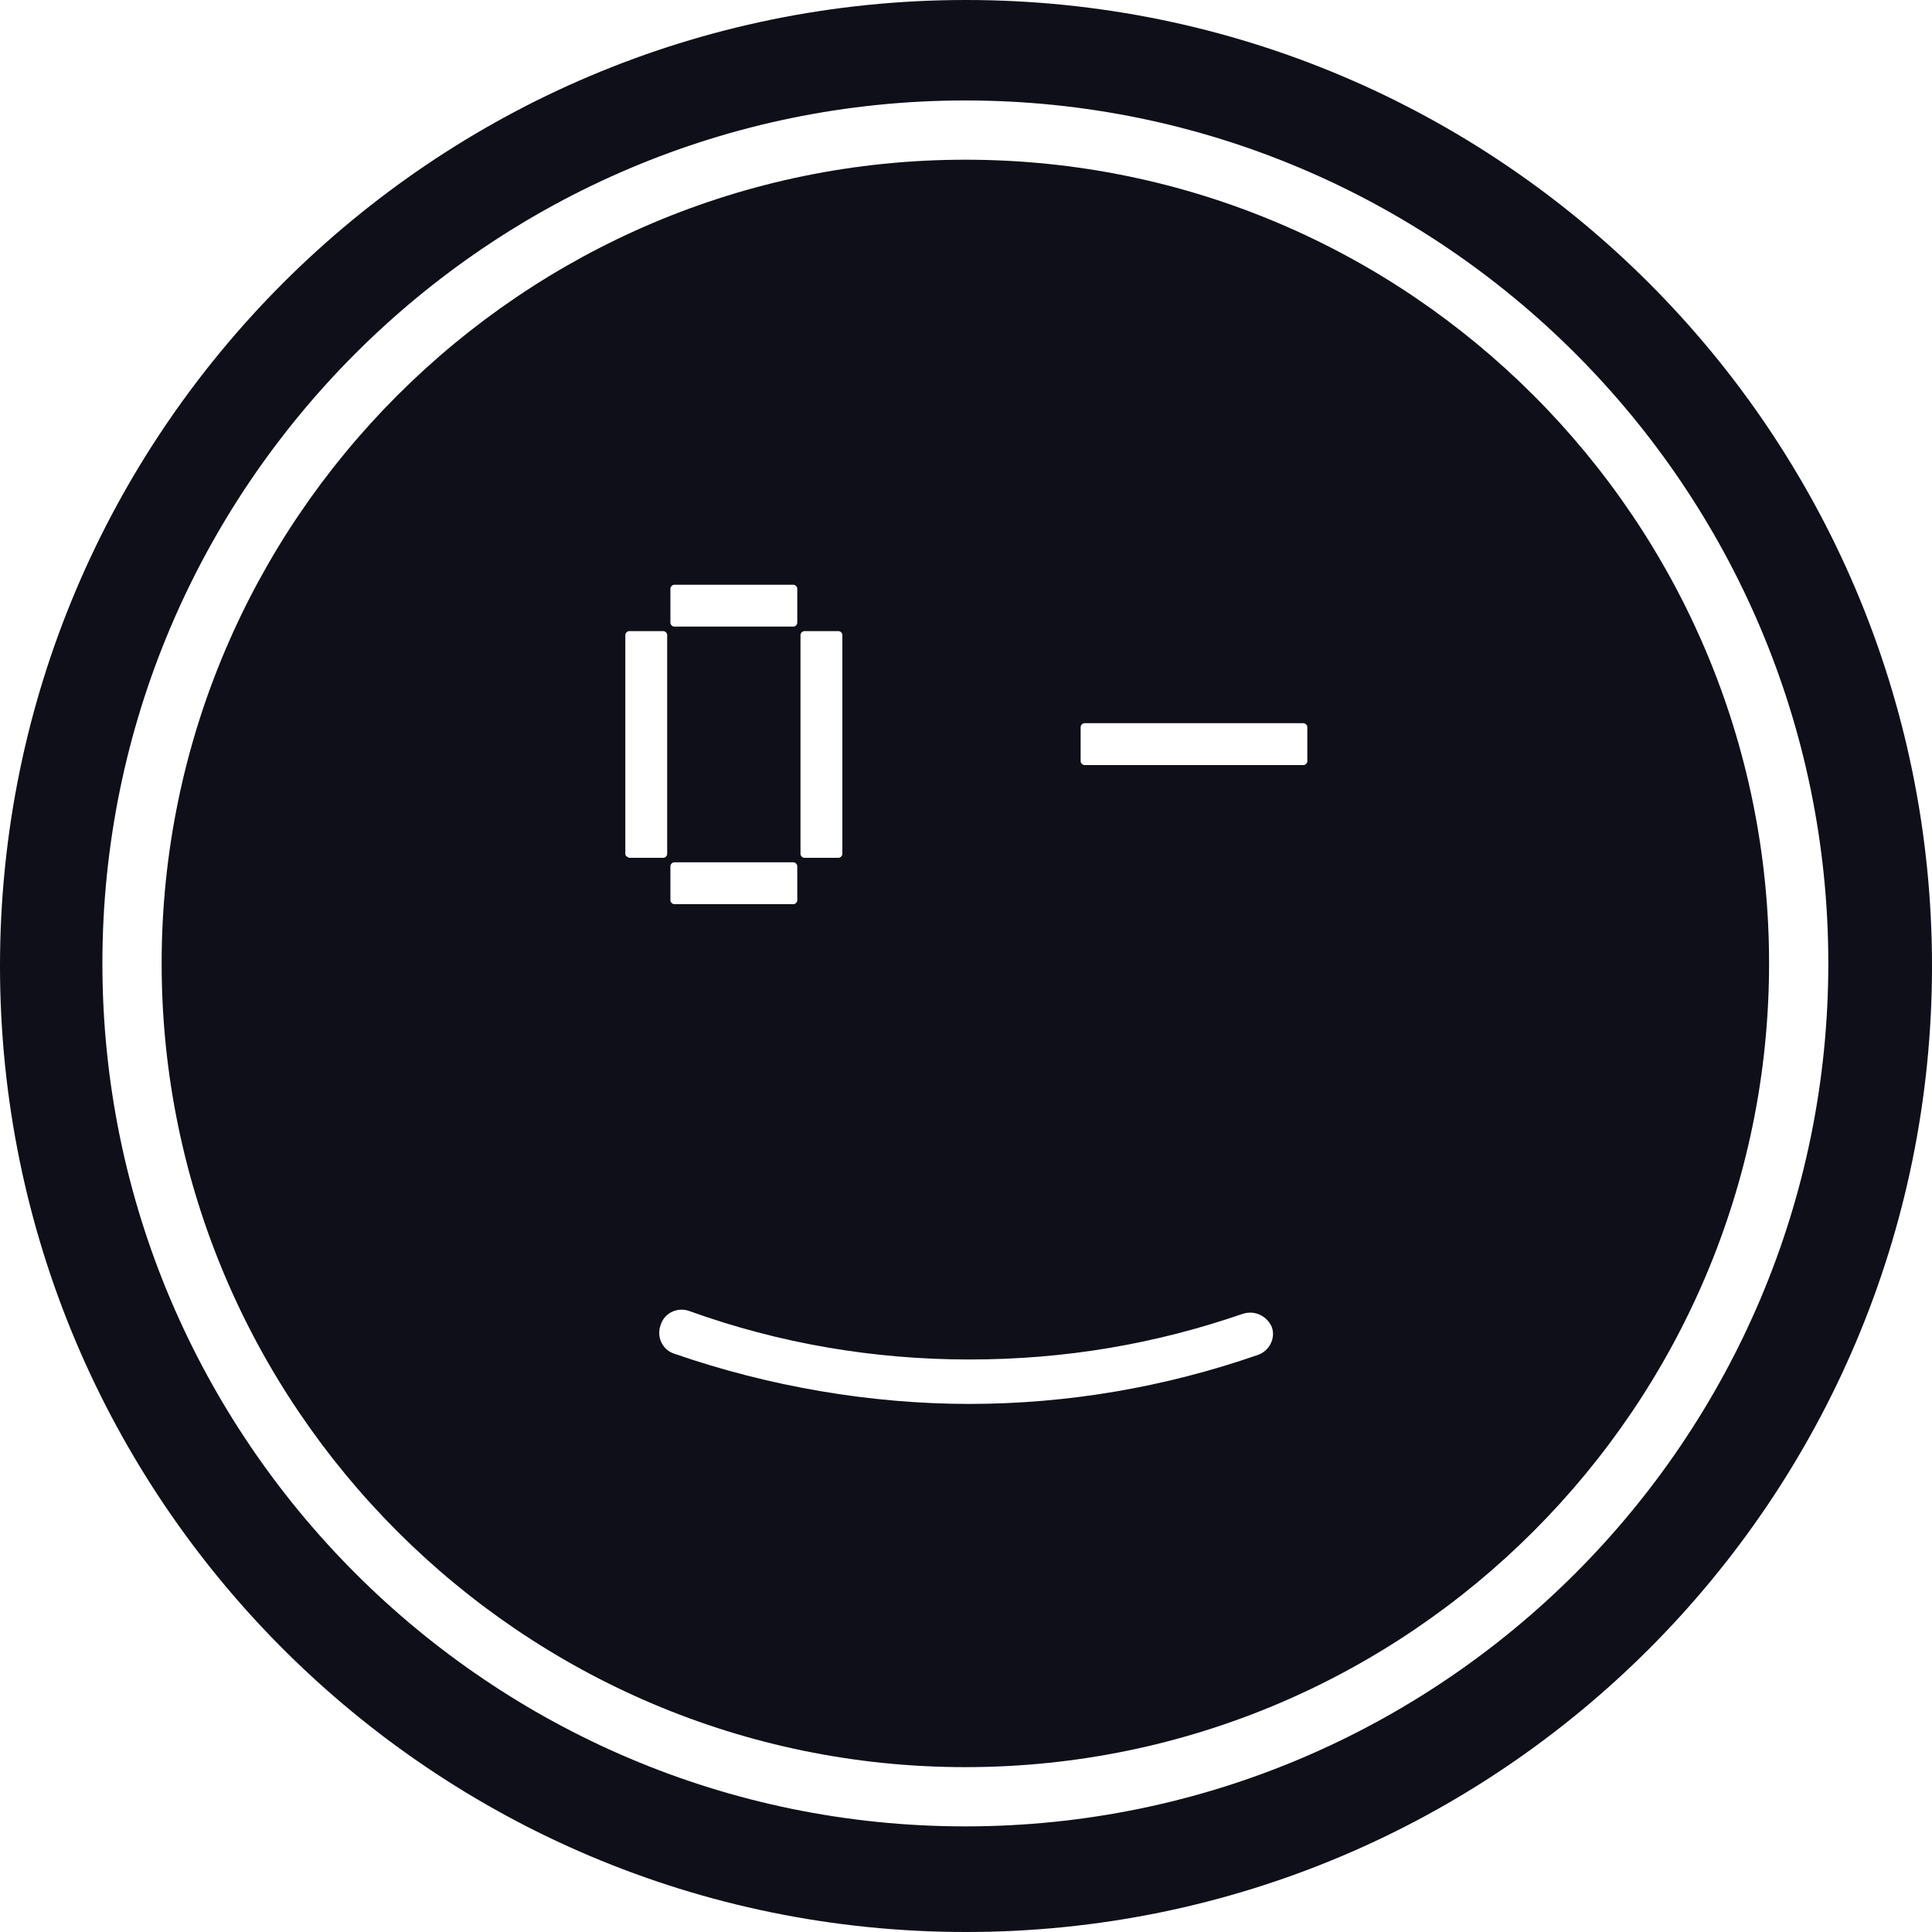
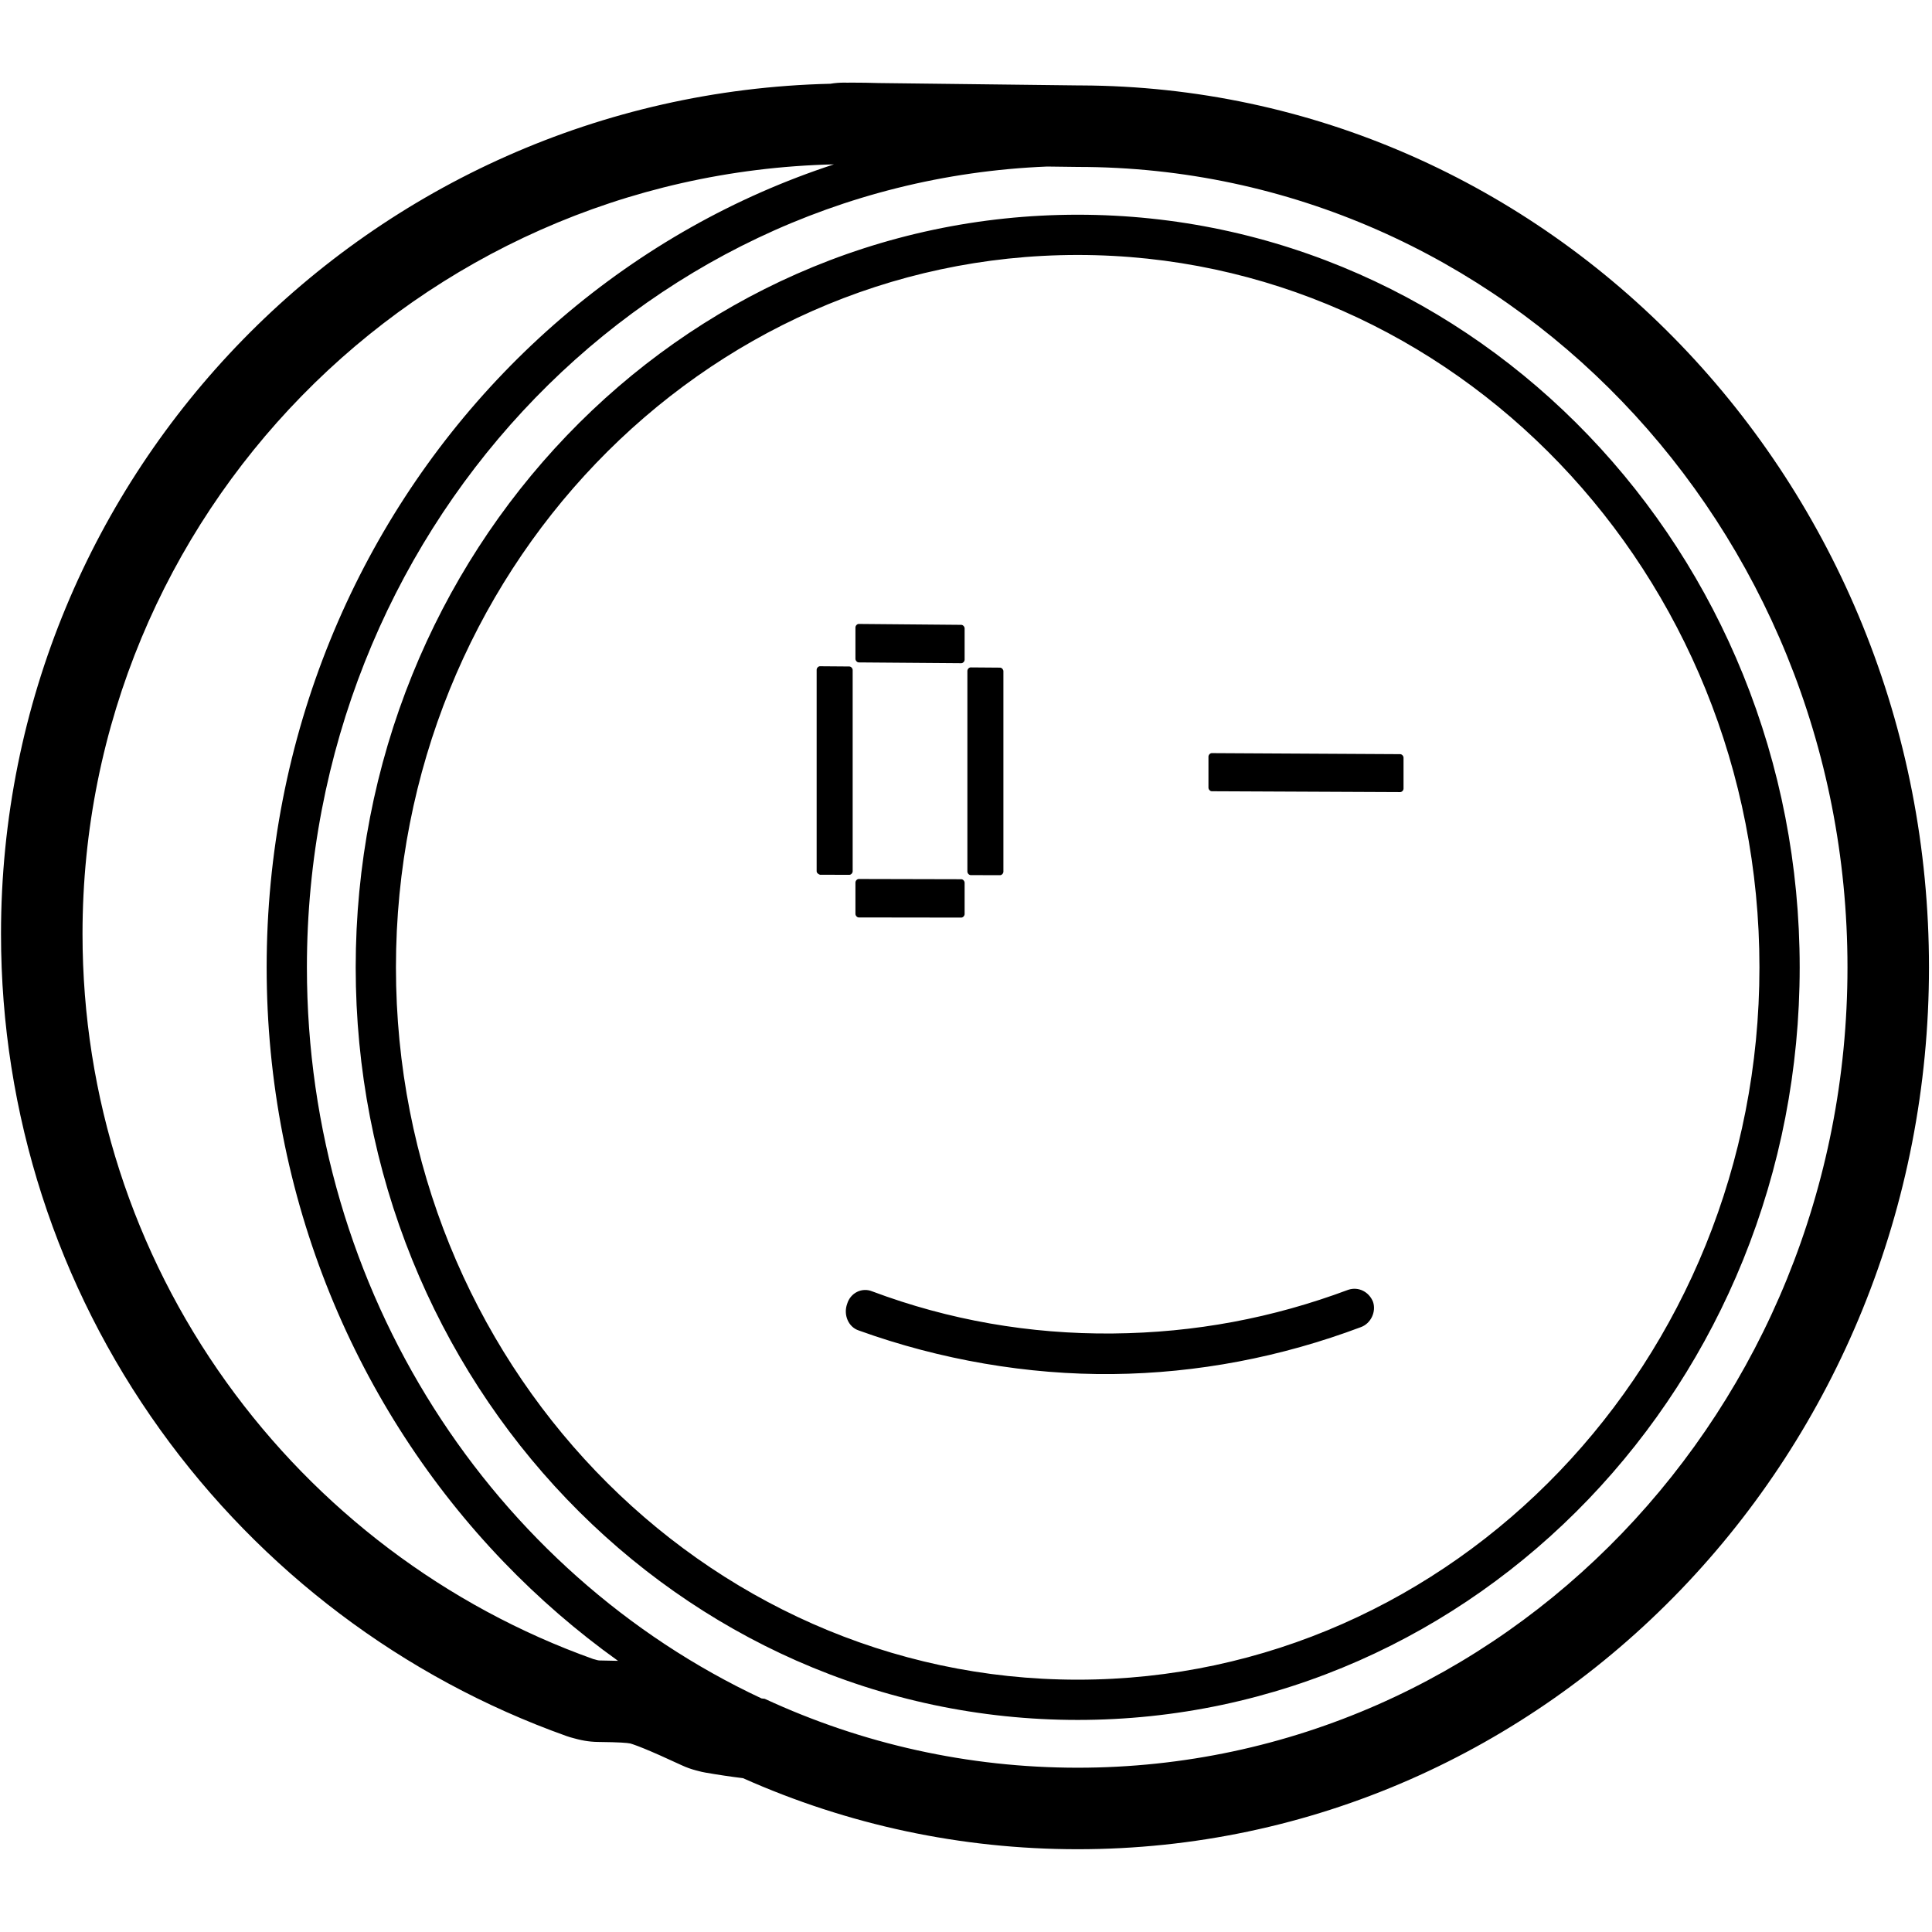
- <svg xmlns="http://www.w3.org/2000/svg" version="1.1" id="Layer_2_00000033355345773737899550000001986635162567619247_" x="0px" y="0px" viewBox="0 0 300 300" style="enable-background:new 0 0 300 300;" xml:space="preserve">
-   <style type="text/css">
- 	.st0{fill:#0E0F18;}
- </style>
-   <path class="st0" d="M150,0L150,0C67.2,0,0,67.2,0,150s67.2,150,150,150s150-67.2,150-150S232.8,0,150,0z M149.9,283.6L149.9,283.6  c-73.9,0-134-60.1-134-134s60.1-134,134-134s134,60.1,134,134S223.8,283.6,149.9,283.6z" />
-   <path class="st0" d="M149.9,24.8c-68.8,0-124.8,56-124.8,124.8s56,124.8,124.8,124.8s124.8-56,124.8-124.8S218.8,24.8,149.9,24.8z   M124.3,98.6c0-0.3,0.3-0.6,0.6-0.6h5.3c0.3,0,0.6,0.3,0.6,0.6v34c0,0.3-0.3,0.6-0.6,0.6h-5.3c-0.3,0-0.6-0.3-0.6-0.6V98.6z   M104.1,91.4c0-0.3,0.3-0.6,0.6-0.6h18.5c0.3,0,0.6,0.3,0.6,0.6v5.3c0,0.3-0.3,0.6-0.6,0.6h-18.5c-0.3,0-0.6-0.3-0.6-0.6V91.4z   M104.1,134.5c0-0.3,0.3-0.6,0.6-0.6h18.5c0.3,0,0.6,0.3,0.6,0.6v5.3c0,0.3-0.3,0.6-0.6,0.6h-18.5c-0.3,0-0.6-0.3-0.6-0.6V134.5z   M97.1,132.6v-34c0-0.3,0.3-0.6,0.6-0.6h5.3c0.3,0,0.6,0.3,0.6,0.6v34c0,0.3-0.3,0.6-0.6,0.6h-5.3C97.4,133.1,97.1,132.9,97.1,132.6  z M195.3,210.4L195.3,210.4L195.3,210.4c-14.4,5-29.5,7.6-44.8,7.6s-31.1-2.7-45.8-7.8c-1.9-0.6-2.8-2.7-2.1-4.5  c0.6-1.9,2.7-2.8,4.5-2.1c13.9,5,28.5,7.5,43.4,7.5c14.9,0,28.9-2.4,42.5-7.1c1.9-0.6,3.8,0.4,4.5,2.1  C198.1,207.8,197.1,209.8,195.3,210.4z M203,118.2c0,0.3-0.3,0.6-0.6,0.6h-34c-0.3,0-0.6-0.3-0.6-0.6v-5.3c0-0.3,0.3-0.6,0.6-0.6h34  c0.3,0,0.6,0.3,0.6,0.6V118.2z" />
+ <svg xmlns="http://www.w3.org/2000/svg" height="960" viewBox="0 0 960 960" width="960">
+   <path d="m419.681 41.062 1.341.02 2.162-.02h.318c4.349 0 8.69.068 13.023.204l99.251 1.18-.278.001.476.003-.198-.004 1.446.004c56.856.235 112.177 12.122 163.46 34.674 50.309 22.124 95.962 54.191 134.469 94.227 38.43 39.956 69.148 87.23 90.302 139.231 21.718 53.386 33.047 110.947 33.047 170.075 0 59.127-11.329 116.689-33.047 170.075-21.155 52.002-51.873 99.276-90.302 139.231-38.507 40.036-84.16 72.104-134.469 94.227-51.801 22.78-107.722 34.678-165.184 34.678-57.905 0-114.231-12.083-166.284-35.301-6.289-.763-12.527-1.706-18.724-2.785-1.227-.214-2.43-.481-3.601-.815-.39-.094-.784-.195-1.182-.303-2.264-.612-4.429-1.342-6.983-2.526-8.216-3.809-14.195-6.465-18.765-8.327-2.172-.885-3.95-1.558-5.327-2.027-.54-.184-.979-.323-1.308-.417-.067-.019-.122-.035-.164-.046-.775-.157-2.216-.323-4.479-.451-2.597-.147-5.3-.214-11.612-.305-2.414-.035-4.472-.258-6.484-.598-1.17-.198-2.255-.427-3.327-.687-.7-.17-1.388-.351-2.08-.547-1.262-.307-2.506-.684-3.73-1.12-81.224-28.952-151.685-82.279-201.857-152.211-51.136-71.276-79.092-156.756-79.092-246.336 0-229.933 183.457-417.017 412.088-422.45 2.31-.389 4.681-.576 7.093-.553zm-267.184 439.596c0 161.734 92.737 300.948 225.941 363.296l.005-.009c.488.058.977.114 1.466.17.053.006.105.021.153.043 48.498 22.454 101.171 34.21 155.437 34.21 211.245 0 382.502-178.057 382.502-397.711s-171.256-397.711-382.508-397.711l-15.167-.193c-204.493 8.283-367.829 183.261-367.829 397.904zm383.002-373.965c48.603 0 95.915 10.108 139.77 29.467 42.641 18.823 81.369 46.123 114.058 80.227 32.668 34.082 58.791 74.424 76.787 118.821 18.492 45.621 28.141 94.837 28.141 145.452s-9.649 99.83-28.141 145.452c-17.996 44.396-44.119 84.738-76.787 118.821-32.688 34.104-71.417 61.404-114.058 80.227-43.855 19.359-91.167 29.467-139.77 29.467s-95.915-10.108-139.77-29.467c-42.641-18.823-81.369-46.123-114.058-80.227-32.668-34.082-58.791-74.424-76.787-118.821-18.492-45.621-28.141-94.837-28.141-145.452s9.649-99.83 28.141-145.452c17.996-44.396 44.119-84.738 76.787-118.821 32.688-34.104 71.417-61.404 114.058-80.227 43.855-19.359 91.167-29.467 139.77-29.467zm0 20c-186.696 0-338.756 158.098-338.756 353.965 0 195.867 152.06 353.965 338.756 353.965 186.696 0 338.756-158.098 338.756-353.965 0-195.867-152.06-353.965-338.756-353.965zm-494.498 337.373c0 81.039 25.261 158.277 71.499 222.727 45.375 63.247 109.095 111.478 182.501 137.652.073-.008.144-.002.21.019 1.266.398 2.101.6 2.445.605 4.305.062 7.114.115 9.435.192-20.313-14.524-39.342-30.979-56.83-49.162-36.671-38.127-65.993-83.254-86.191-132.904-20.747-51-31.572-106.002-31.572-162.538 0-56.536 10.825-111.538 31.572-162.538 20.198-49.65 49.521-94.777 86.191-132.904 36.709-38.167 80.205-68.719 128.105-89.784 11.775-5.178 23.772-9.765 35.96-13.747l-.003-.013c-207.01 4.876-373.322 174.212-373.322 382.394zm641.26 182.846c1.652 4.92-1.101 10.749-6.058 12.535-39.654 14.903-81.235 22.888-123.367 23.315s-85.641-7.055-126.121-21.656c-5.232-1.718-7.71-7.873-5.783-13.183 1.652-5.601 7.435-8.294 12.392-6.276 38.277 14.362 78.481 21.33 119.512 20.956 41.03-.374 79.583-7.709 117.033-21.687 5.232-1.784 10.464 1.077 12.392 5.995zm-255.546-210.149 50.944.119c.826.002 1.652.884 1.652 1.763v15.542c0 .88-.826 1.758-1.652 1.757l-50.944-.069c-.826-.001-1.652-.884-1.652-1.767v-15.585c0-.882.826-1.762 1.652-1.76zm55.625-105.131 14.595.112c.826.006 1.652.892 1.652 1.77v99.607c0 .879-.826 1.756-1.652 1.754l-14.595-.035c-.826-.002-1.652-.884-1.652-1.763v-99.698c0-.88.826-1.753 1.652-1.747zm-74.901-.573 14.595.112c.826.006 1.652.895 1.652 1.777v99.985c0 .882-.826 1.762-1.652 1.76l-14.595-.035c-.826-.296-1.652-.887-1.652-1.77v-100.075c0-.883.826-1.76 1.652-1.753zm194.688 43.163 93.627.517c.826.005 1.652.879 1.652 1.749v15.371c0 .87-.826 1.736-1.652 1.733l-93.627-.427c-.826-.004-1.652-.882-1.652-1.756v-15.447c0-.874.826-1.744 1.652-1.74zm-175.412-64.185 50.944.444c.826.007 1.652.894 1.652 1.774v15.542c0 .88-.826 1.753-1.652 1.747l-50.944-.395c-.826-.006-1.652-.895-1.652-1.777v-15.585c0-.882.826-1.757 1.652-1.75z" />
</svg>
